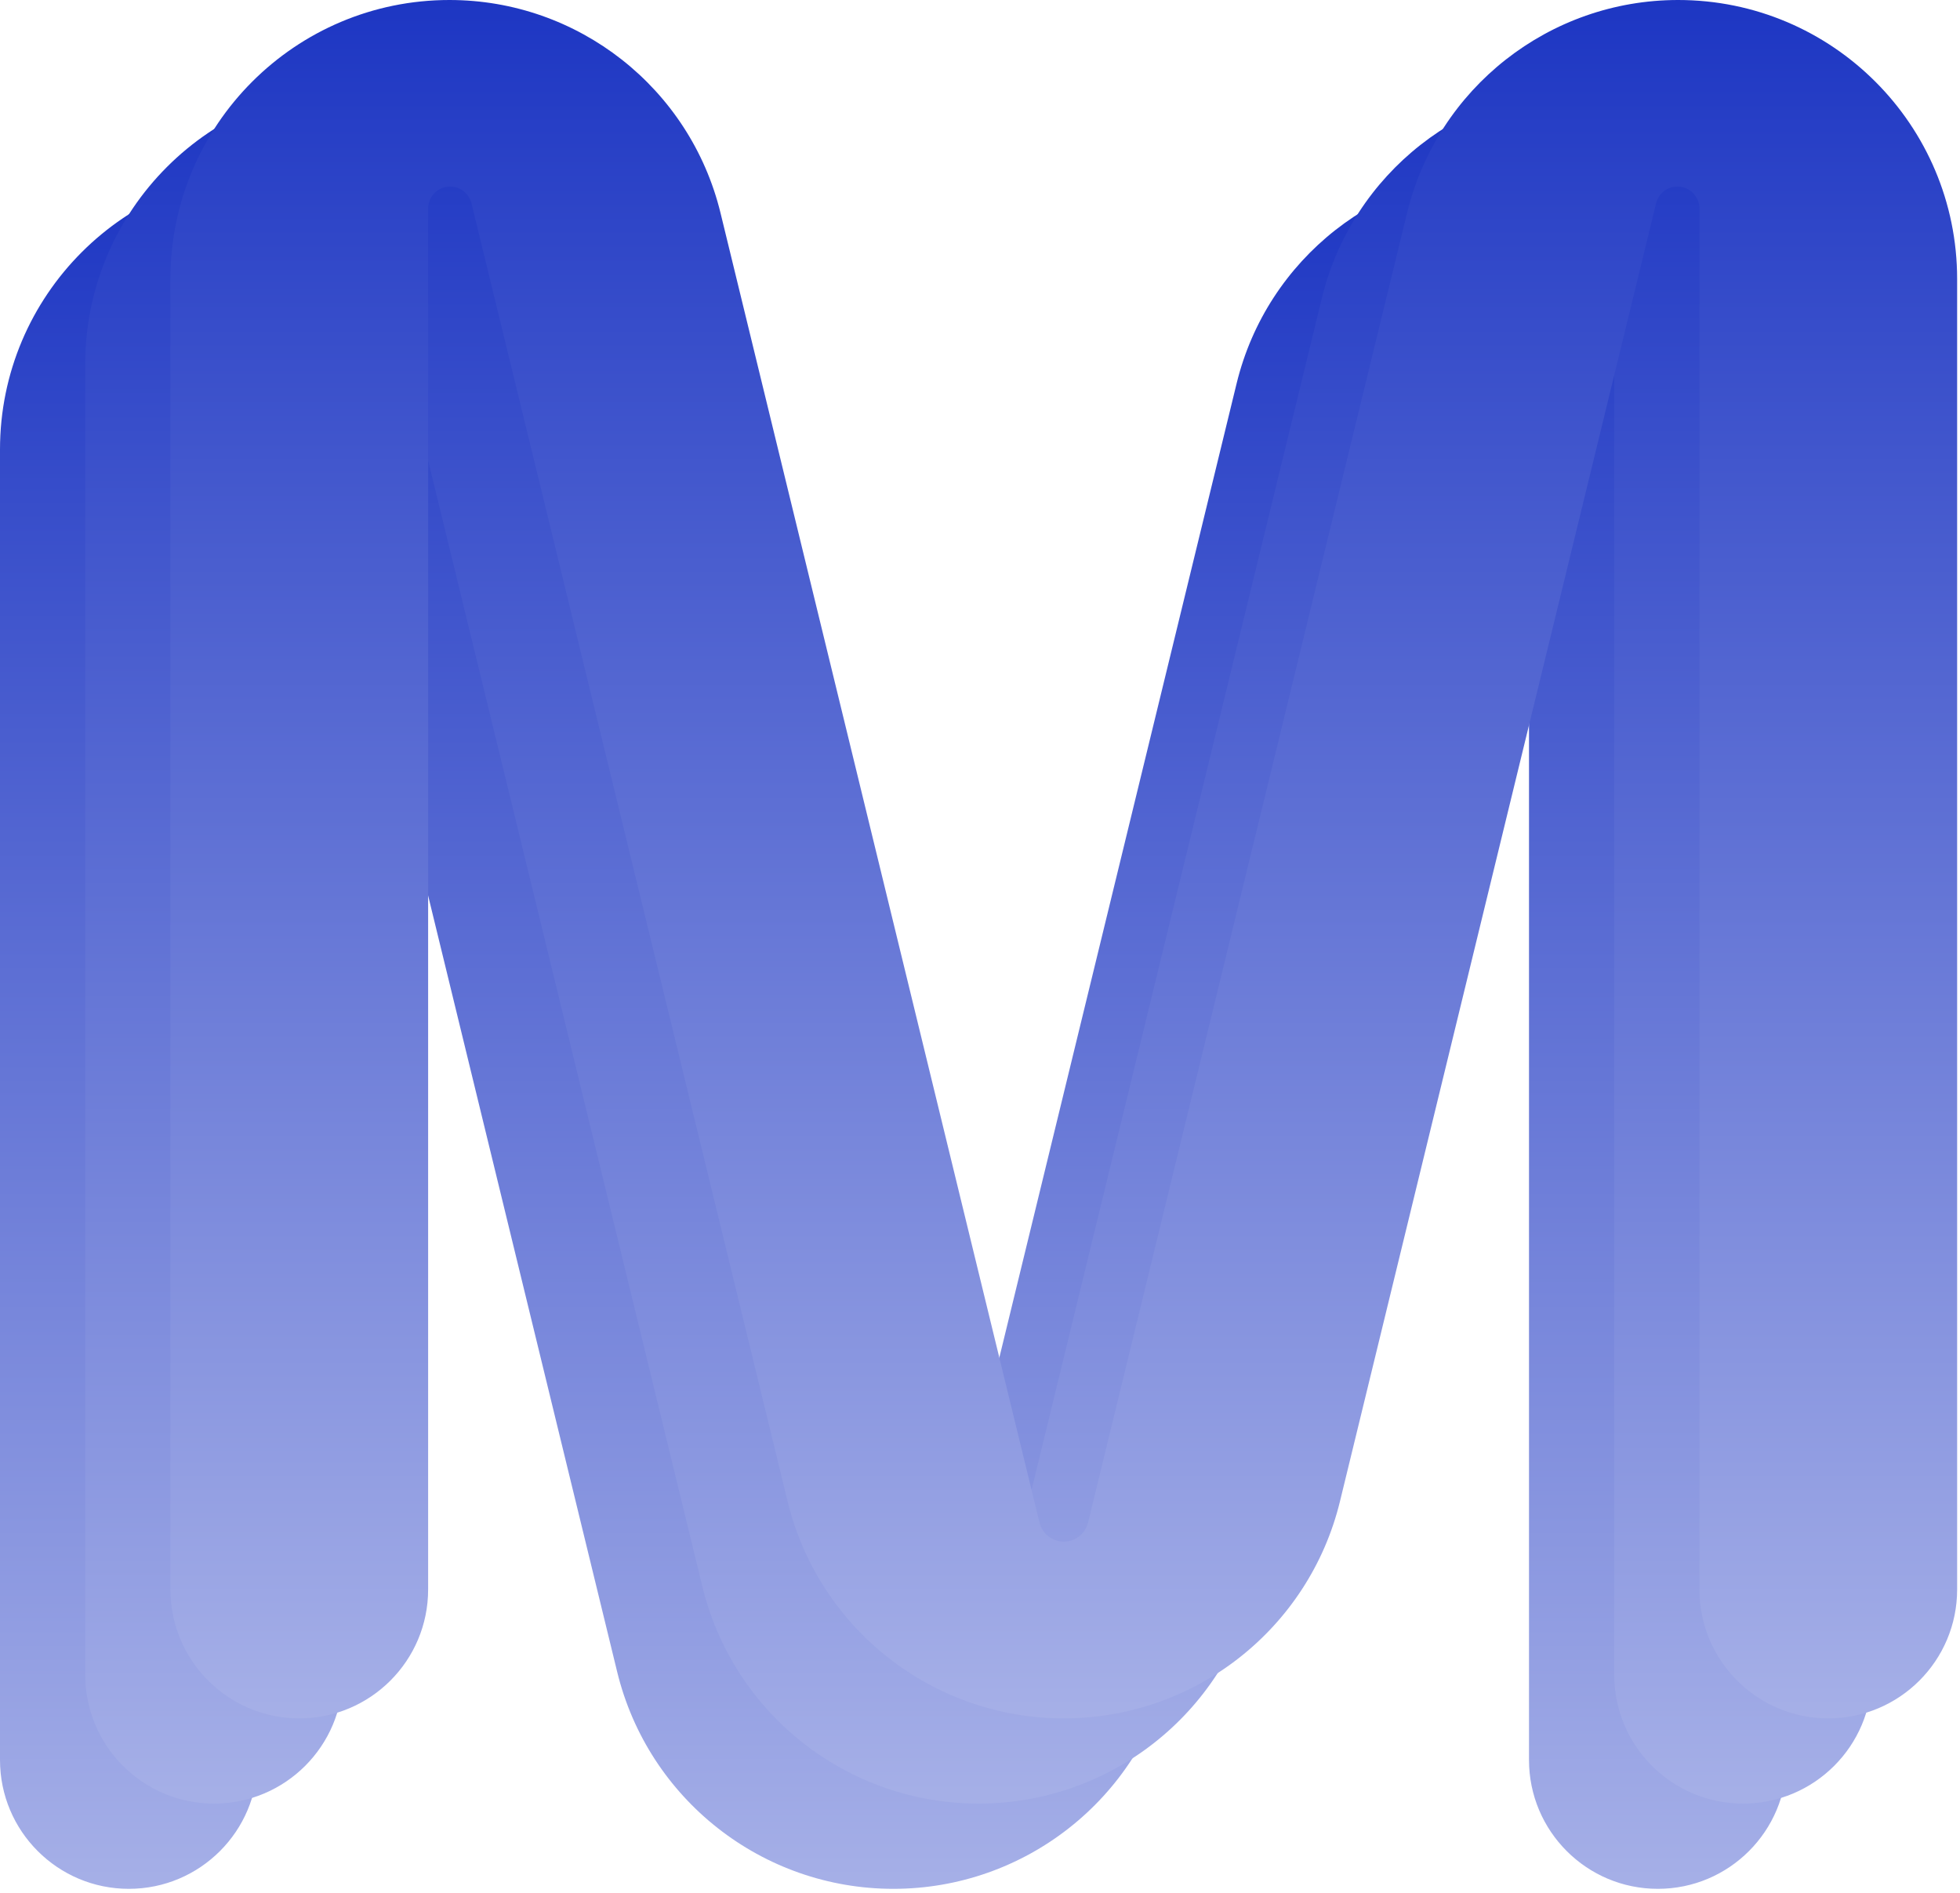
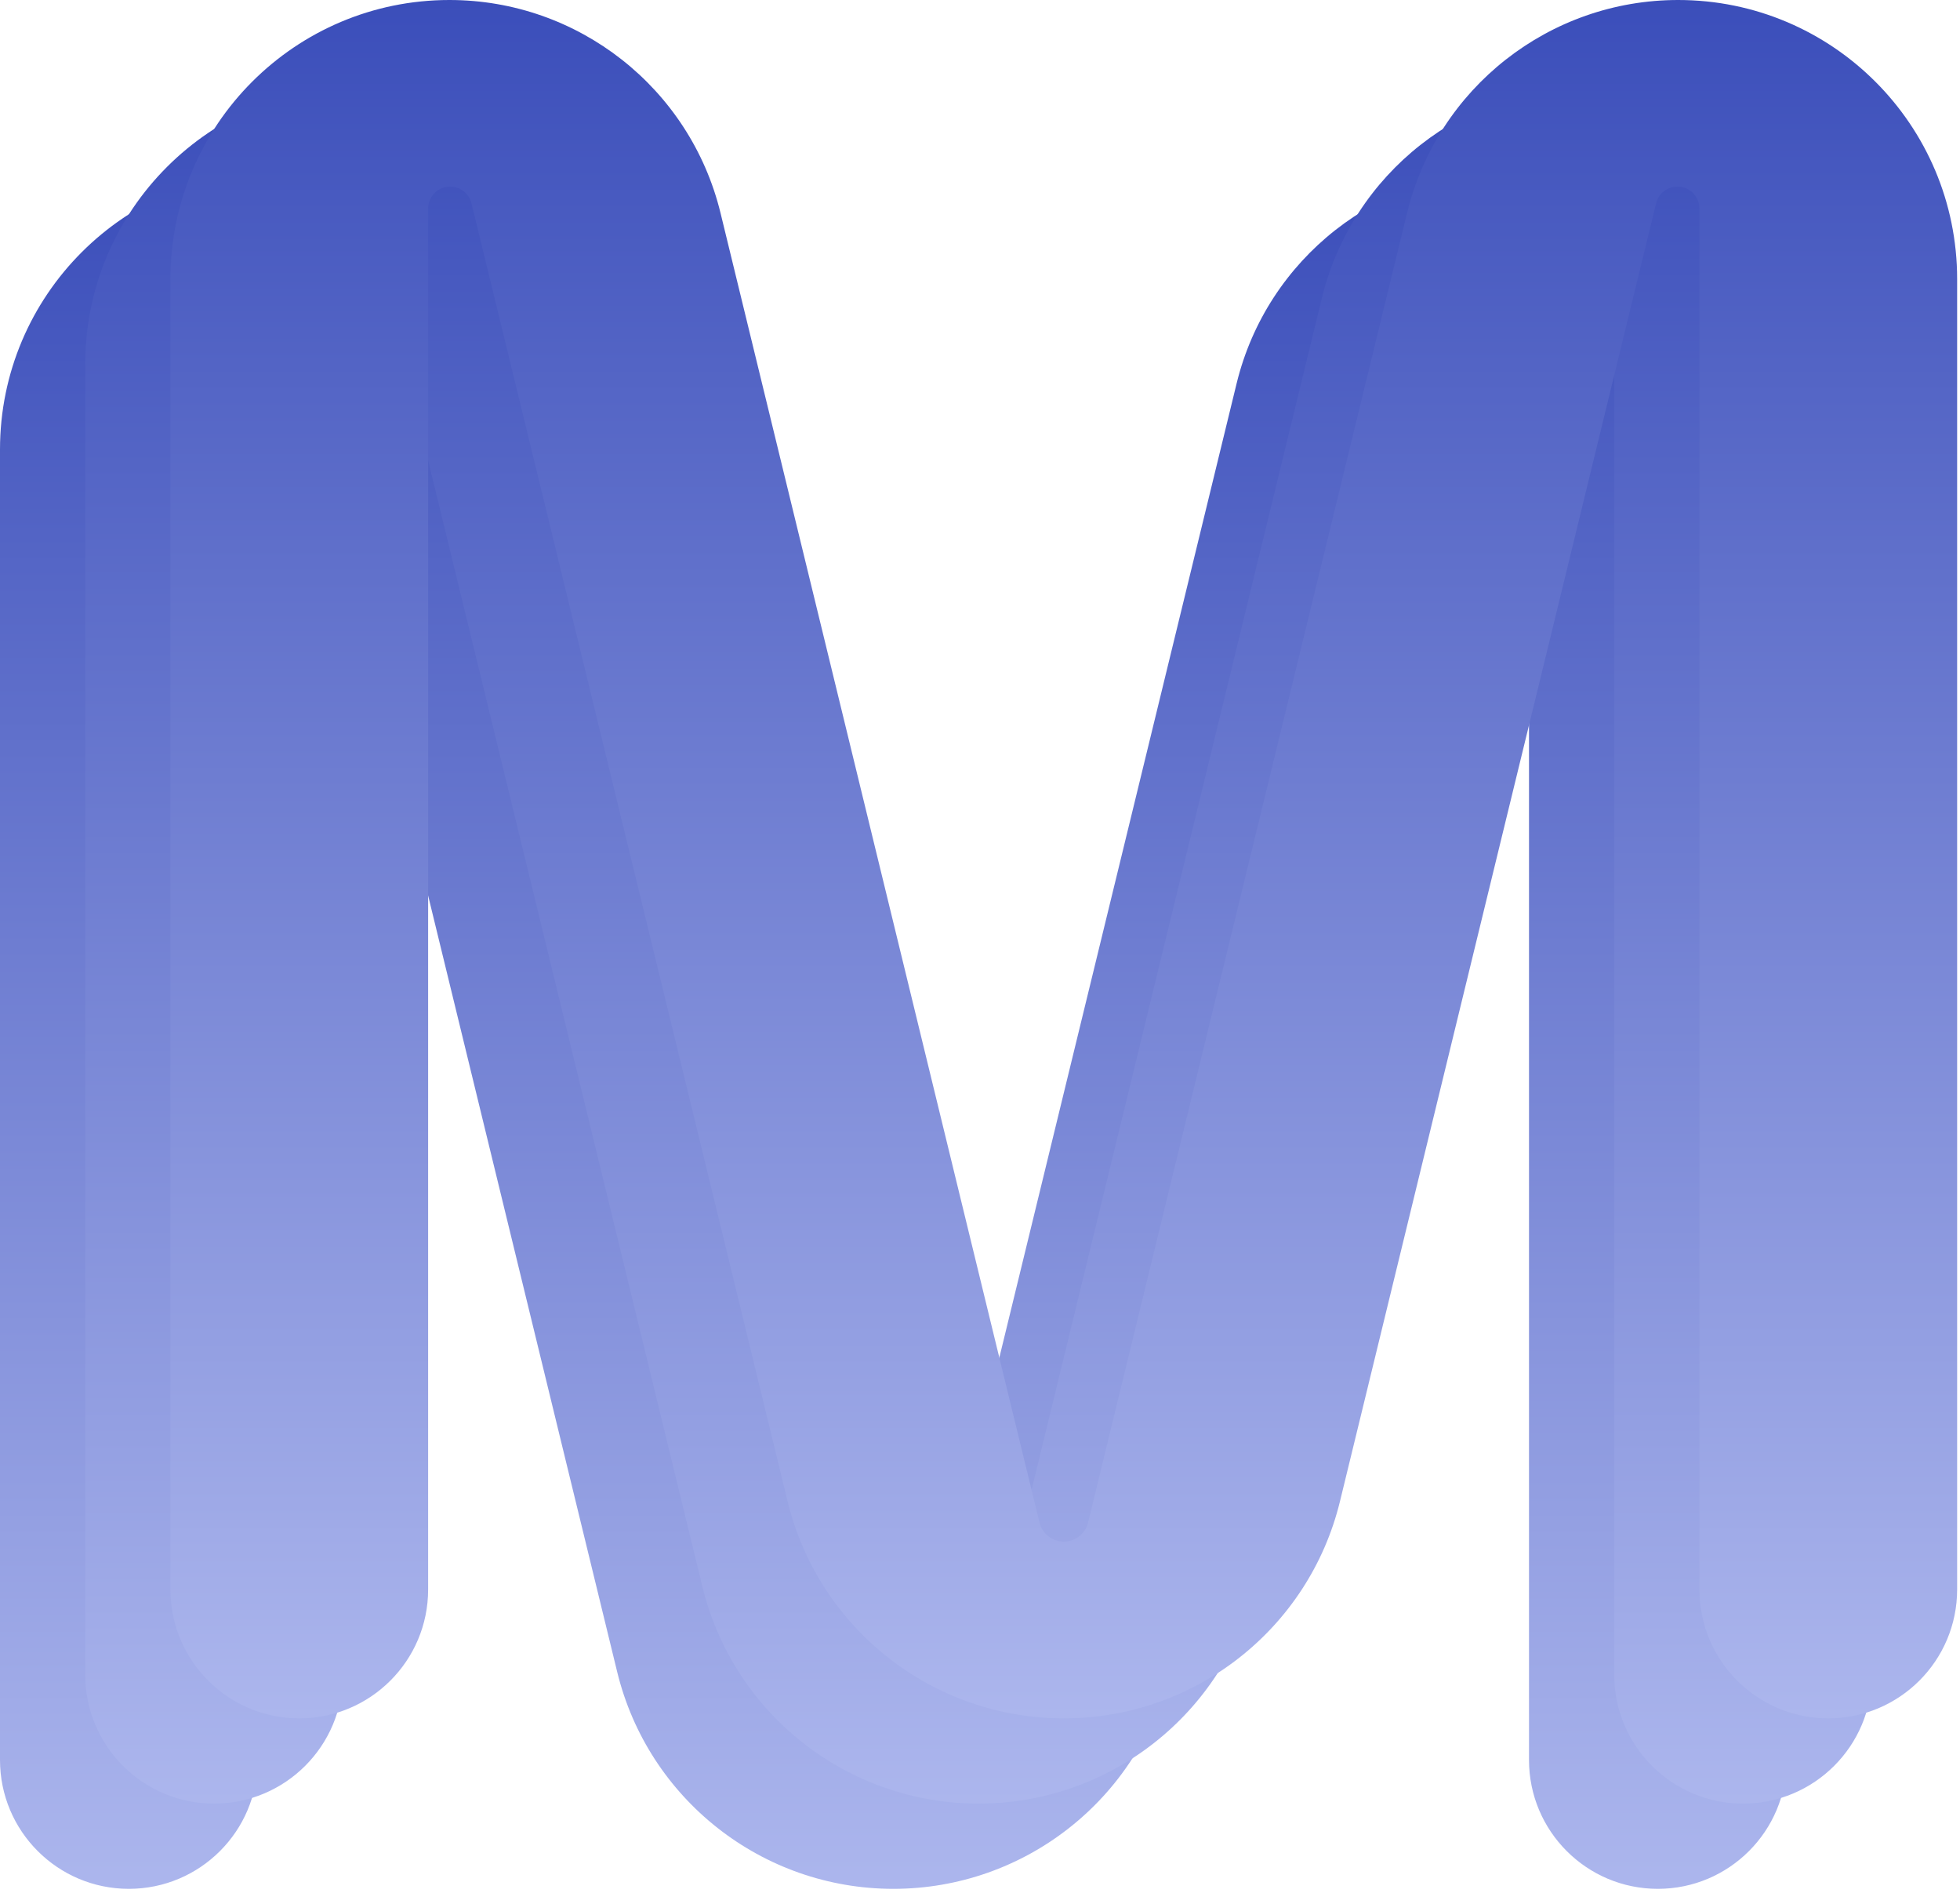
<svg xmlns="http://www.w3.org/2000/svg" width="115" height="111" viewBox="0 0 115 111" fill="none">
  <path d="M7.56 110.8C3.385 110.8 0 107.415 0 103.24V26.371C0 17.329 7.329 10 16.371 10V10C23.919 10 30.489 15.162 32.276 22.496L50.991 99.313C51.151 99.97 51.74 100.432 52.416 100.432V100.432C53.092 100.432 53.681 99.97 53.841 99.313L72.556 22.496C74.343 15.162 80.912 10 88.461 10V10C97.503 10 104.832 17.329 104.832 26.371V103.24C104.832 107.415 101.447 110.8 97.272 110.8V110.8C93.097 110.8 89.712 107.415 89.712 103.24V22.234C89.712 21.522 89.134 20.944 88.422 20.944V20.944C87.827 20.944 87.309 21.351 87.168 21.929L68.621 98.068C66.801 105.541 60.107 110.8 52.416 110.8V110.8C44.725 110.8 38.031 105.541 36.211 98.068L17.664 21.929C17.523 21.351 17.005 20.944 16.41 20.944V20.944C15.698 20.944 15.12 21.522 15.12 22.234V103.24C15.12 107.415 11.735 110.8 7.56 110.8V110.8Z" fill="url(#paint0_linear_38_65)" />
  <path d="M12.56 105.8C8.385 105.8 5 102.415 5 98.24V21.371C5 12.329 12.329 5 21.371 5V5C28.919 5 35.489 10.162 37.276 17.496L55.991 94.313C56.151 94.97 56.74 95.432 57.416 95.432V95.432C58.092 95.432 58.681 94.97 58.841 94.313L77.556 17.496C79.343 10.162 85.912 5 93.461 5V5C102.503 5 109.832 12.329 109.832 21.371V98.24C109.832 102.415 106.447 105.8 102.272 105.8V105.8C98.097 105.8 94.712 102.415 94.712 98.24V17.234C94.712 16.522 94.134 15.944 93.422 15.944V15.944C92.827 15.944 92.309 16.351 92.168 16.929L73.621 93.068C71.801 100.541 65.107 105.8 57.416 105.8V105.8C49.725 105.8 43.031 100.541 41.211 93.068L22.664 16.929C22.523 16.351 22.005 15.944 21.41 15.944V15.944C20.698 15.944 20.12 16.522 20.12 17.234V98.24C20.12 102.415 16.735 105.8 12.56 105.8V105.8Z" fill="url(#paint1_linear_38_65)" />
  <path d="M17.56 100.8C13.385 100.8 10 97.415 10 93.24V16.371C10 7.329 17.329 0 26.371 0V0C33.919 0 40.489 5.162 42.276 12.496L60.991 89.313C61.151 89.97 61.74 90.432 62.416 90.432V90.432C63.092 90.432 63.681 89.97 63.841 89.313L82.556 12.496C84.343 5.162 90.912 0 98.461 0V0C107.503 0 114.832 7.329 114.832 16.371V93.24C114.832 97.415 111.447 100.8 107.272 100.8V100.8C103.097 100.8 99.712 97.415 99.712 93.24V12.234C99.712 11.522 99.134 10.944 98.422 10.944V10.944C97.827 10.944 97.309 11.351 97.168 11.929L78.621 88.068C76.801 95.541 70.107 100.8 62.416 100.8V100.8C54.725 100.8 48.031 95.541 46.211 88.068L27.664 11.929C27.523 11.351 27.005 10.944 26.41 10.944V10.944C25.698 10.944 25.12 11.522 25.12 12.234V93.24C25.12 97.415 21.735 100.8 17.56 100.8V100.8Z" fill="url(#paint2_linear_38_65)" />
  <defs>
-     <linearGradient id="paint0_linear_38_65" x1="52.416" y1="10" x2="52.416" y2="176.484" gradientUnits="userSpaceOnUse">
-       <stop stop-color="#1D36C3" />
-       <stop offset="1" stop-color="white" />
+     <linearGradient id="paint0_linear_38_65" x1="52.416" y1="10" x2="52.416" y2="122.354" gradientUnits="userSpaceOnUse">
+       <stop stop-color="#3B4EBA" />
+       <stop offset="1" stop-color="#B9C2F3" />
    </linearGradient>
-     <linearGradient id="paint1_linear_38_65" x1="57.416" y1="5" x2="57.416" y2="171.484" gradientUnits="userSpaceOnUse">
-       <stop stop-color="#1D36C3" />
-       <stop offset="1" stop-color="white" />
+     <linearGradient id="paint1_linear_38_65" x1="57.416" y1="5" x2="57.416" y2="117.354" gradientUnits="userSpaceOnUse">
+       <stop stop-color="#3B4EBA" />
+       <stop offset="1" stop-color="#B9C2F3" />
    </linearGradient>
-     <linearGradient id="paint2_linear_38_65" x1="62.416" y1="0" x2="62.416" y2="166.484" gradientUnits="userSpaceOnUse">
-       <stop stop-color="#1D36C3" />
-       <stop offset="1" stop-color="white" />
+     <linearGradient id="paint2_linear_38_65" x1="62.416" y1="0" x2="62.416" y2="112.354" gradientUnits="userSpaceOnUse">
+       <stop stop-color="#3B4EBA" />
+       <stop offset="1" stop-color="#B9C2F3" />
    </linearGradient>
  </defs>
</svg>
